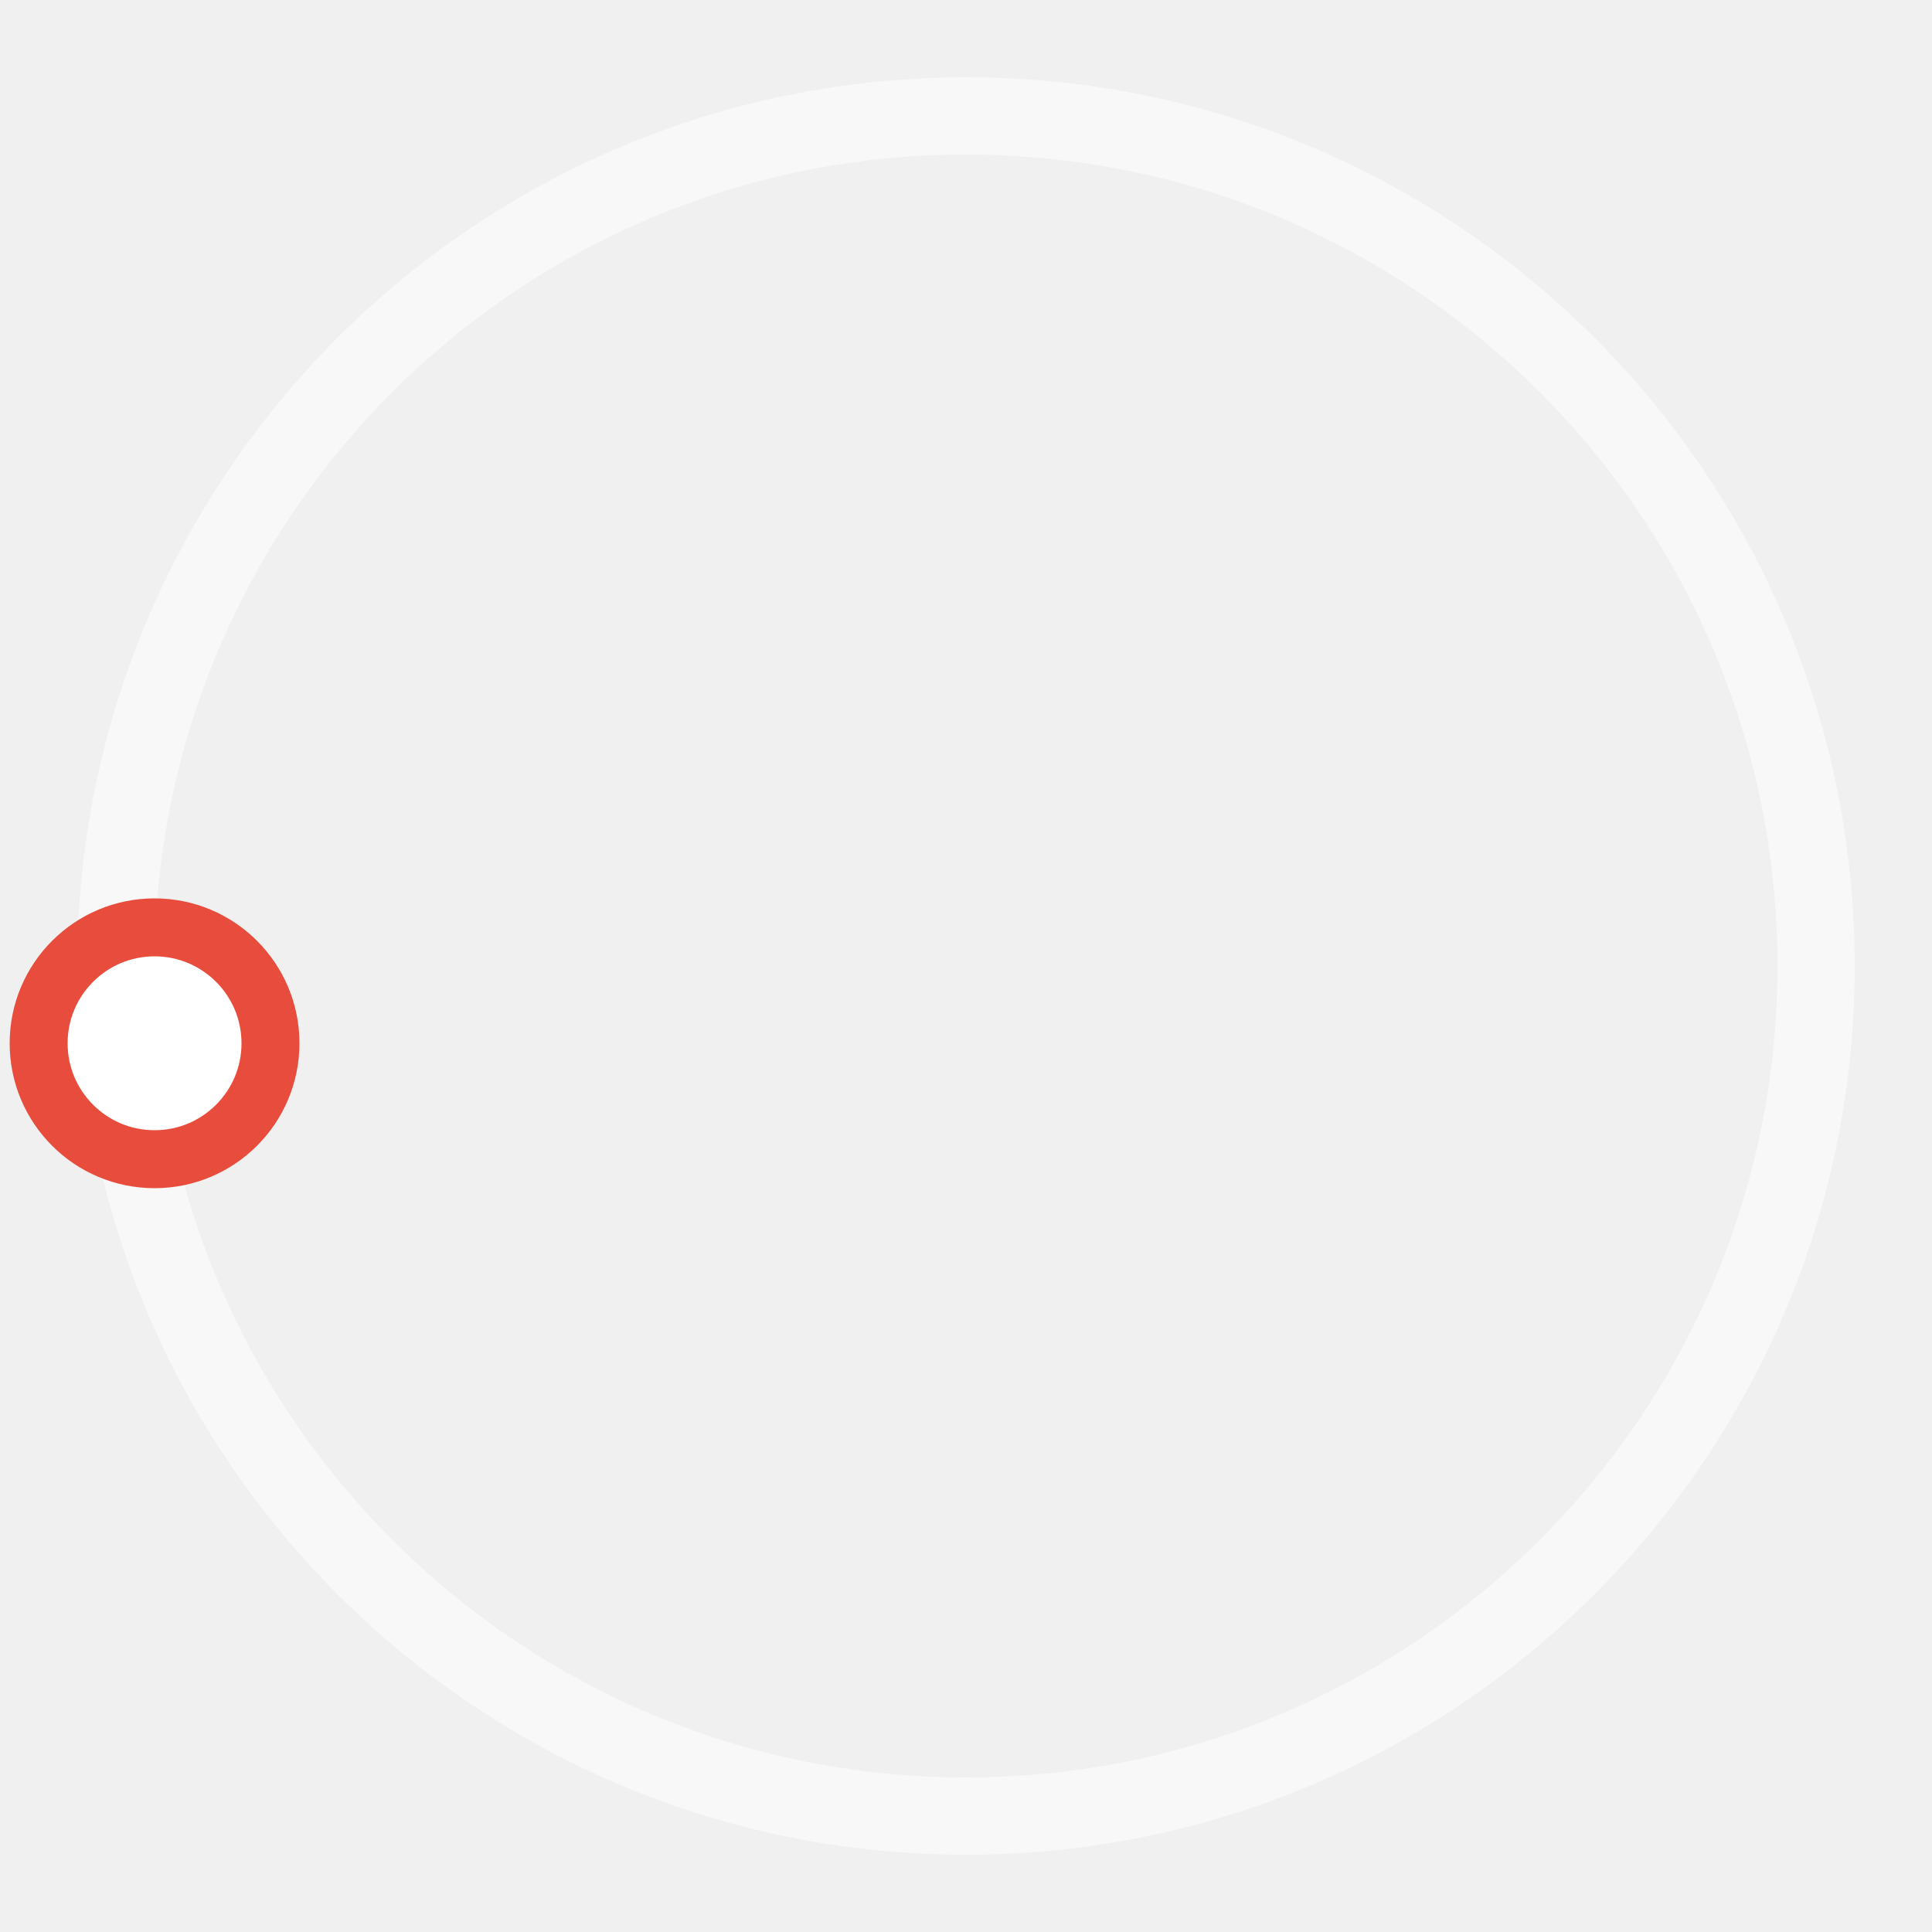
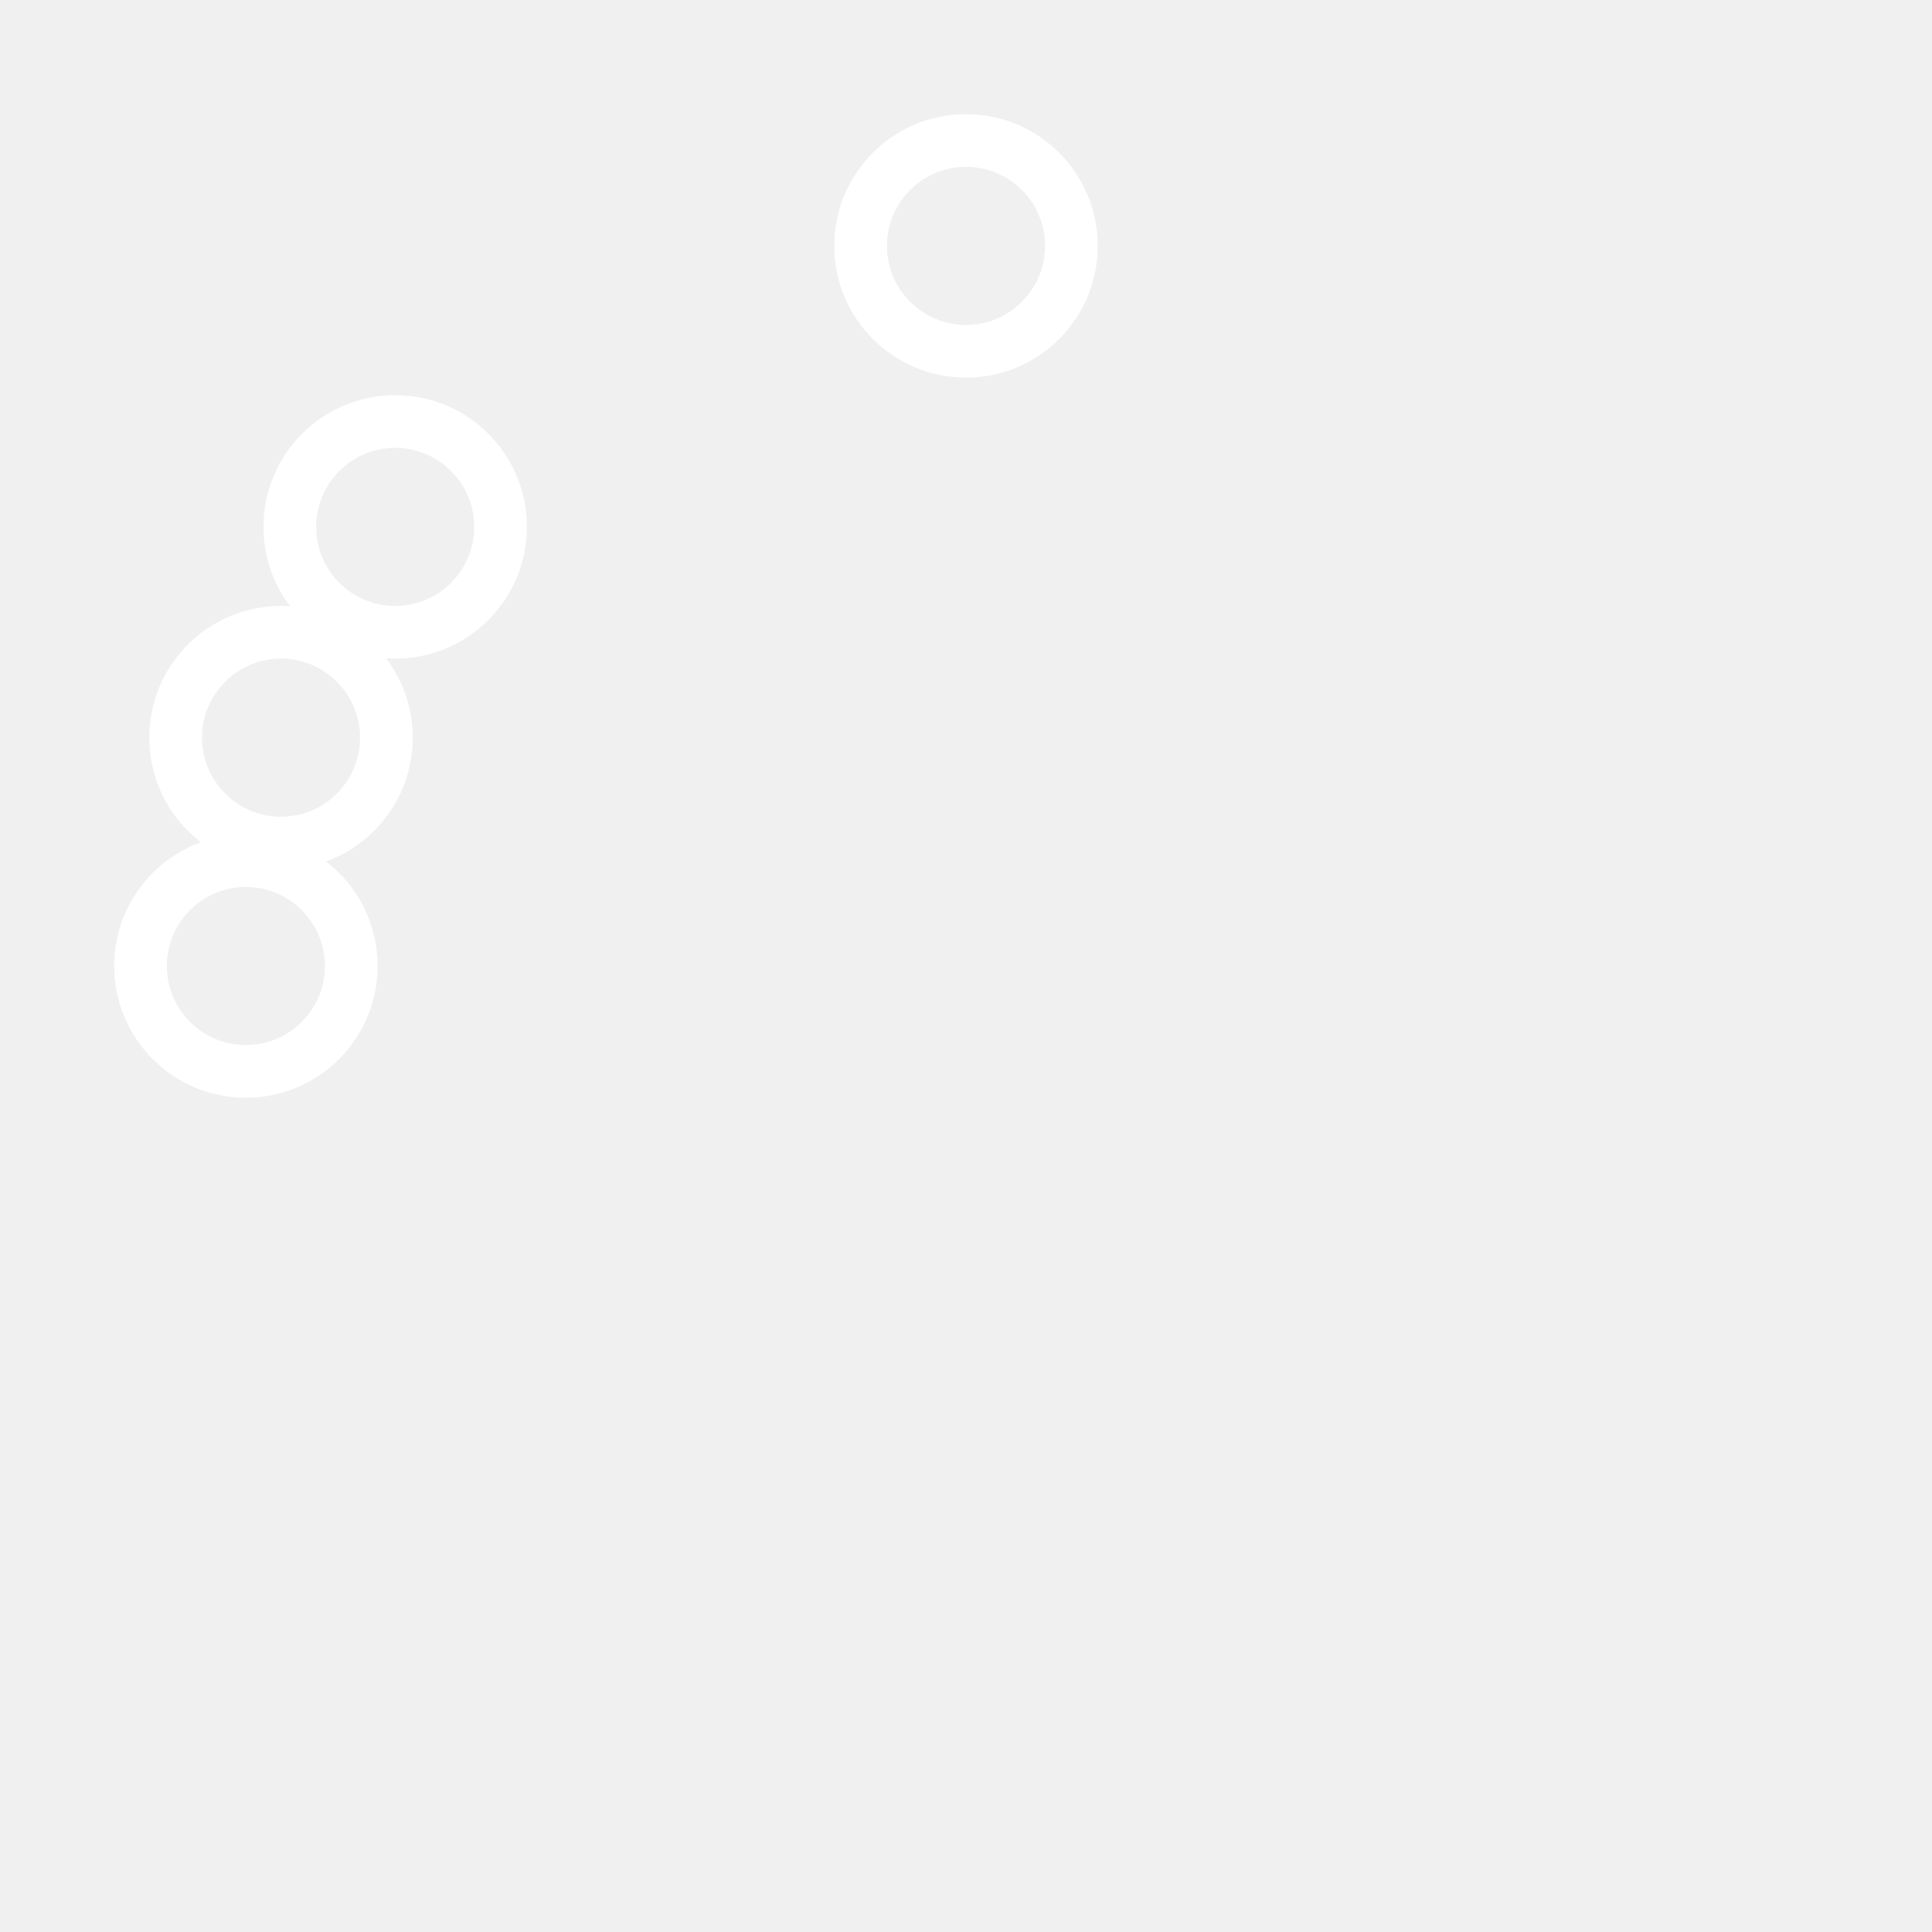
- <svg xmlns="http://www.w3.org/2000/svg" version="1.1" id="L3" x="0px" y="0px" viewBox="0 0 100 100" enable-background="new 0 0 0 0" xml:space="preserve">
-   <circle fill="none" stroke="#fff" stroke-width="4" cx="50" cy="50" r="44" style="opacity:0.5;" />
-   <circle fill="#fff" stroke="#e74c3c" stroke-width="3" cx="8" cy="54" r="6">
-     <animateTransform attributeName="transform" dur="2s" type="rotate" from="0 50 48" to="360 50 52" repeatCount="indefinite" />
+ <svg xmlns="http://www.w3.org/2000/svg" viewBox="0 0 110 110" xml:space="preserve">
+   <circle fill="none" stroke="#fff" stroke-width="3" cx="14" cy="55" r="6">
+     <animateTransform attributeName="transform" dur="0.5s" type="rotate" from="0 55 55" to="360 55 55" repeatCount="indefinite" />
+   </circle>
+   <circle fill="none" stroke="#fff" stroke-width="3" cx="16" cy="42" r="6">
+     <animateTransform attributeName="transform" dur="0.5s" type="rotate" from="0 55 55" to="360 55 55" repeatCount="indefinite" />
+   </circle>
+   <circle fill="none" stroke="#fff" stroke-width="3" cx="22.5" cy="30" r="6">
+     <animateTransform attributeName="transform" dur="0.5s" type="rotate" from="0 55 55" to="360 55 55" repeatCount="indefinite" />
+   </circle>
+   <circle fill="none" stroke="#fff" stroke-width="3" cx="55" cy="14" r="6">
+     <animateTransform attributeName="transform" dur="0.5s" type="rotate" from="0 55 55" to="360 55 55" repeatCount="indefinite" />
  </circle>
</svg>
